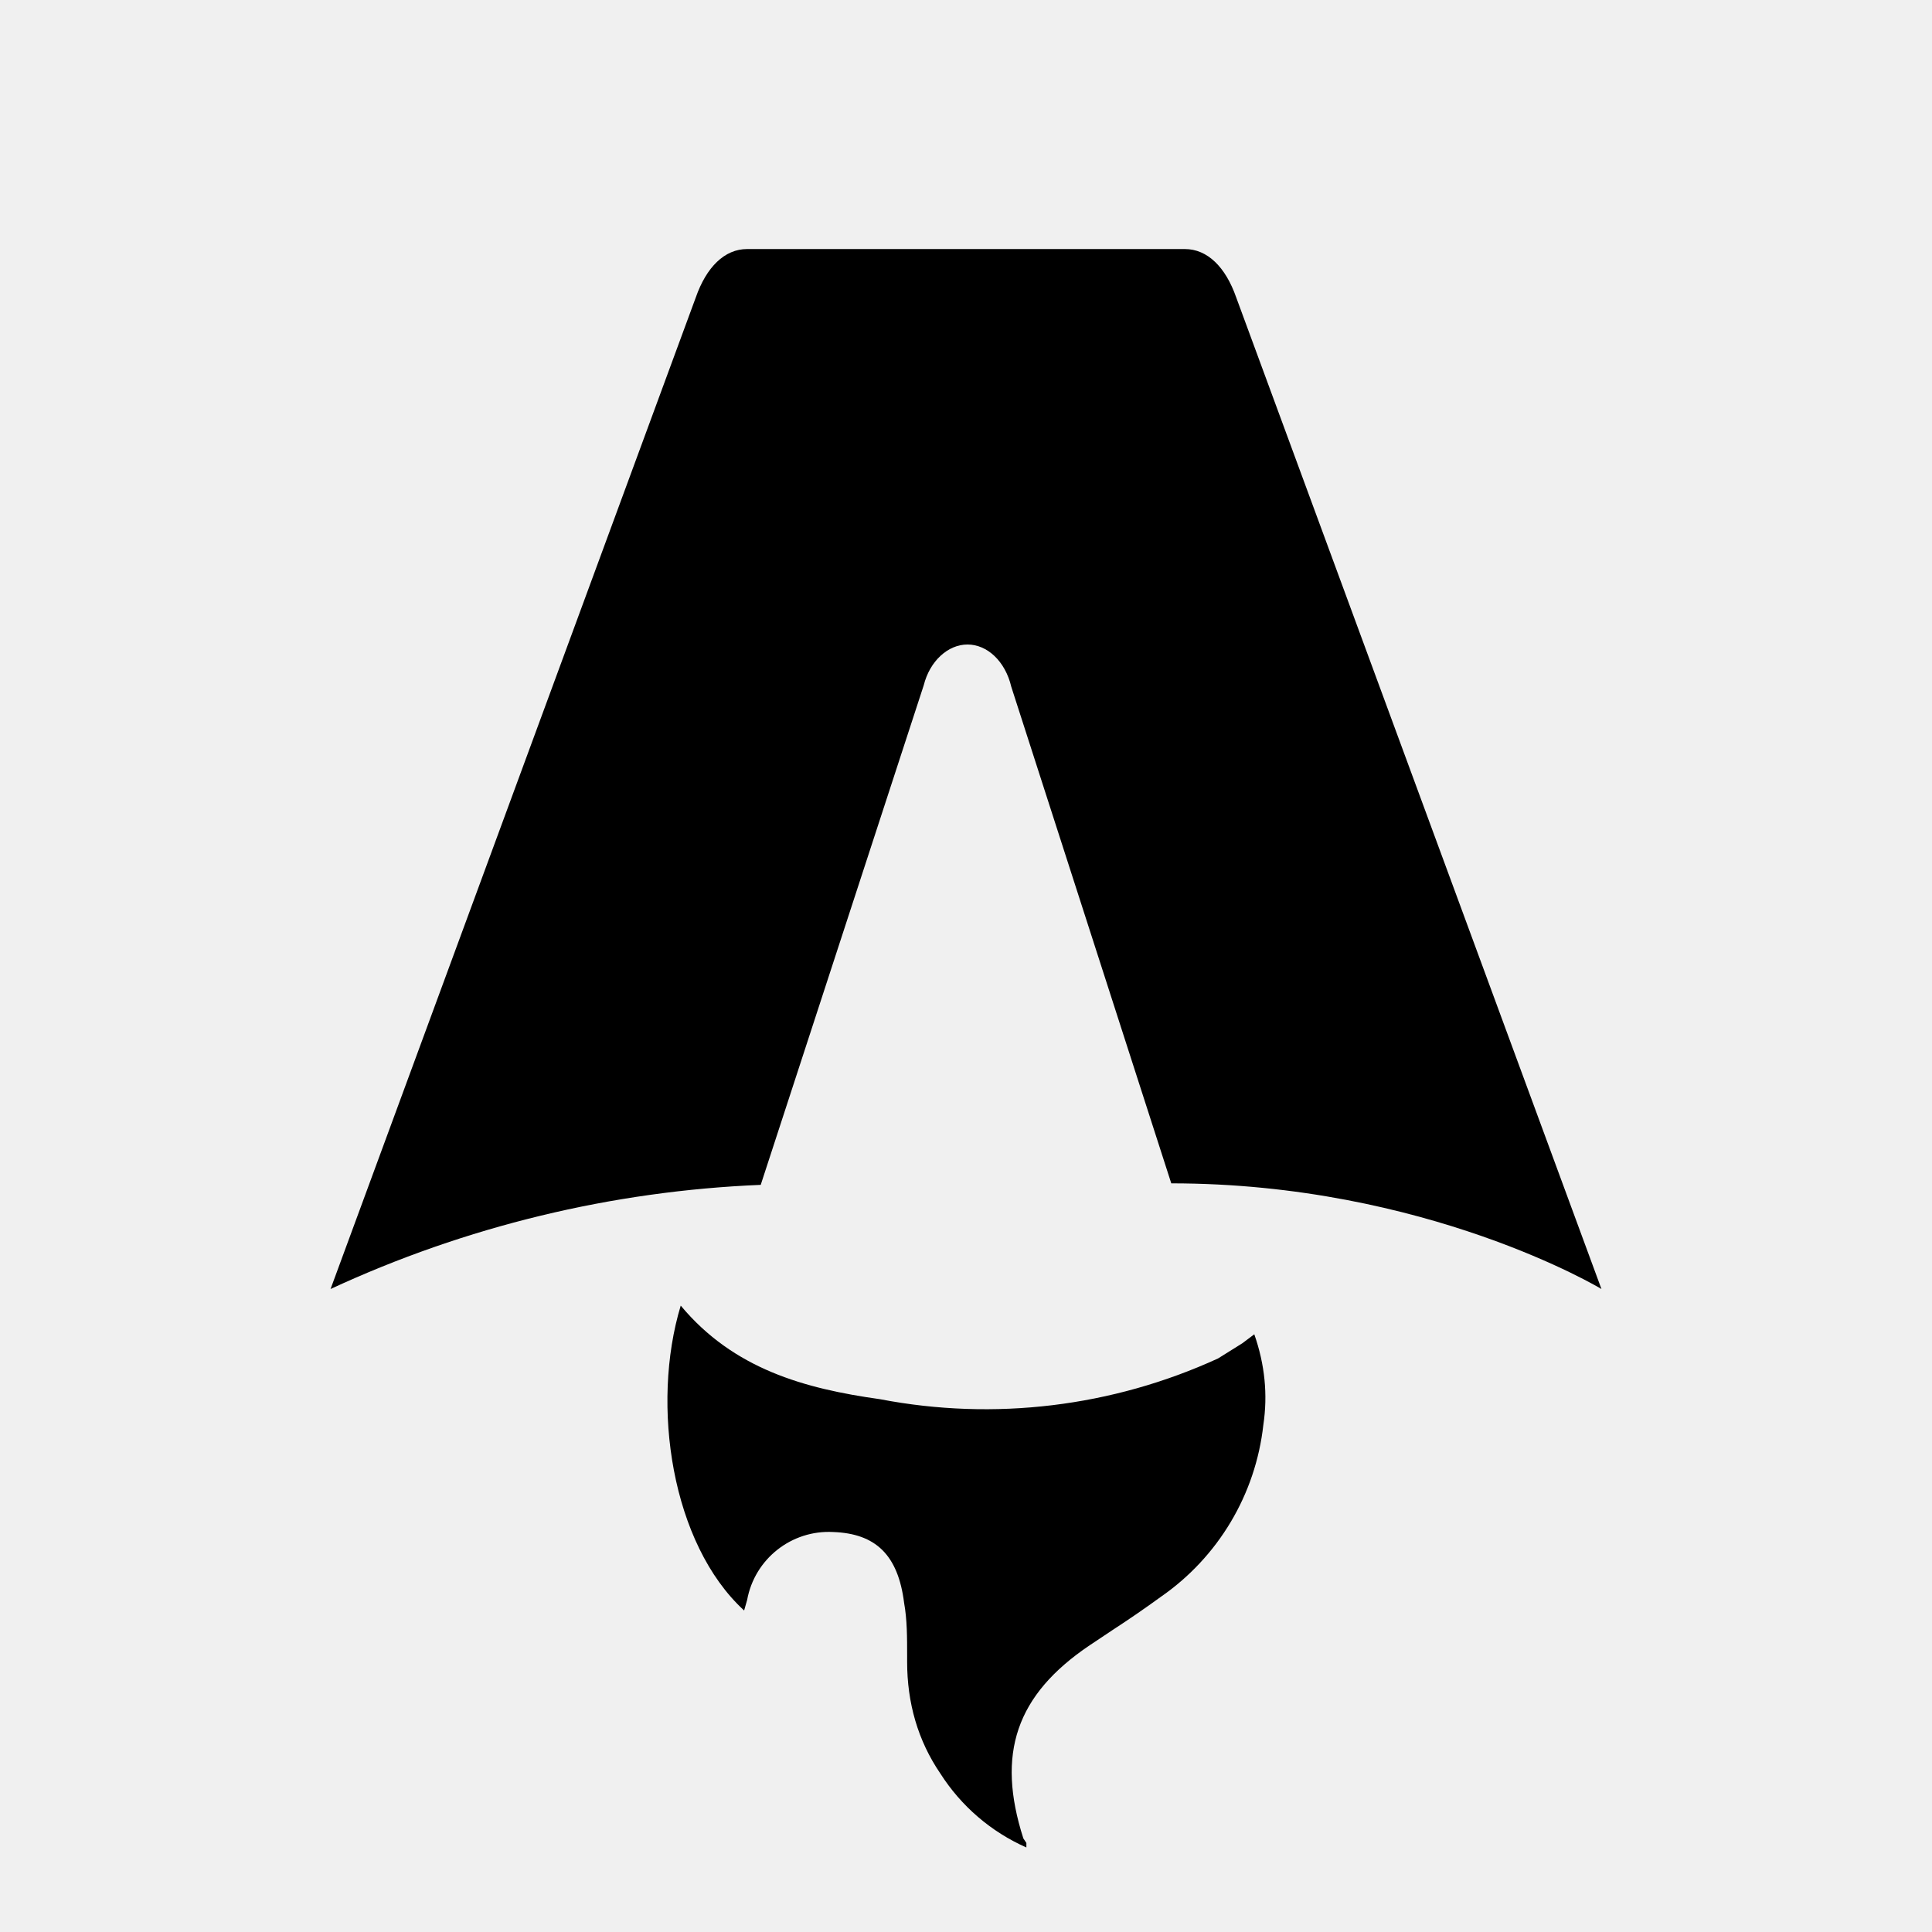
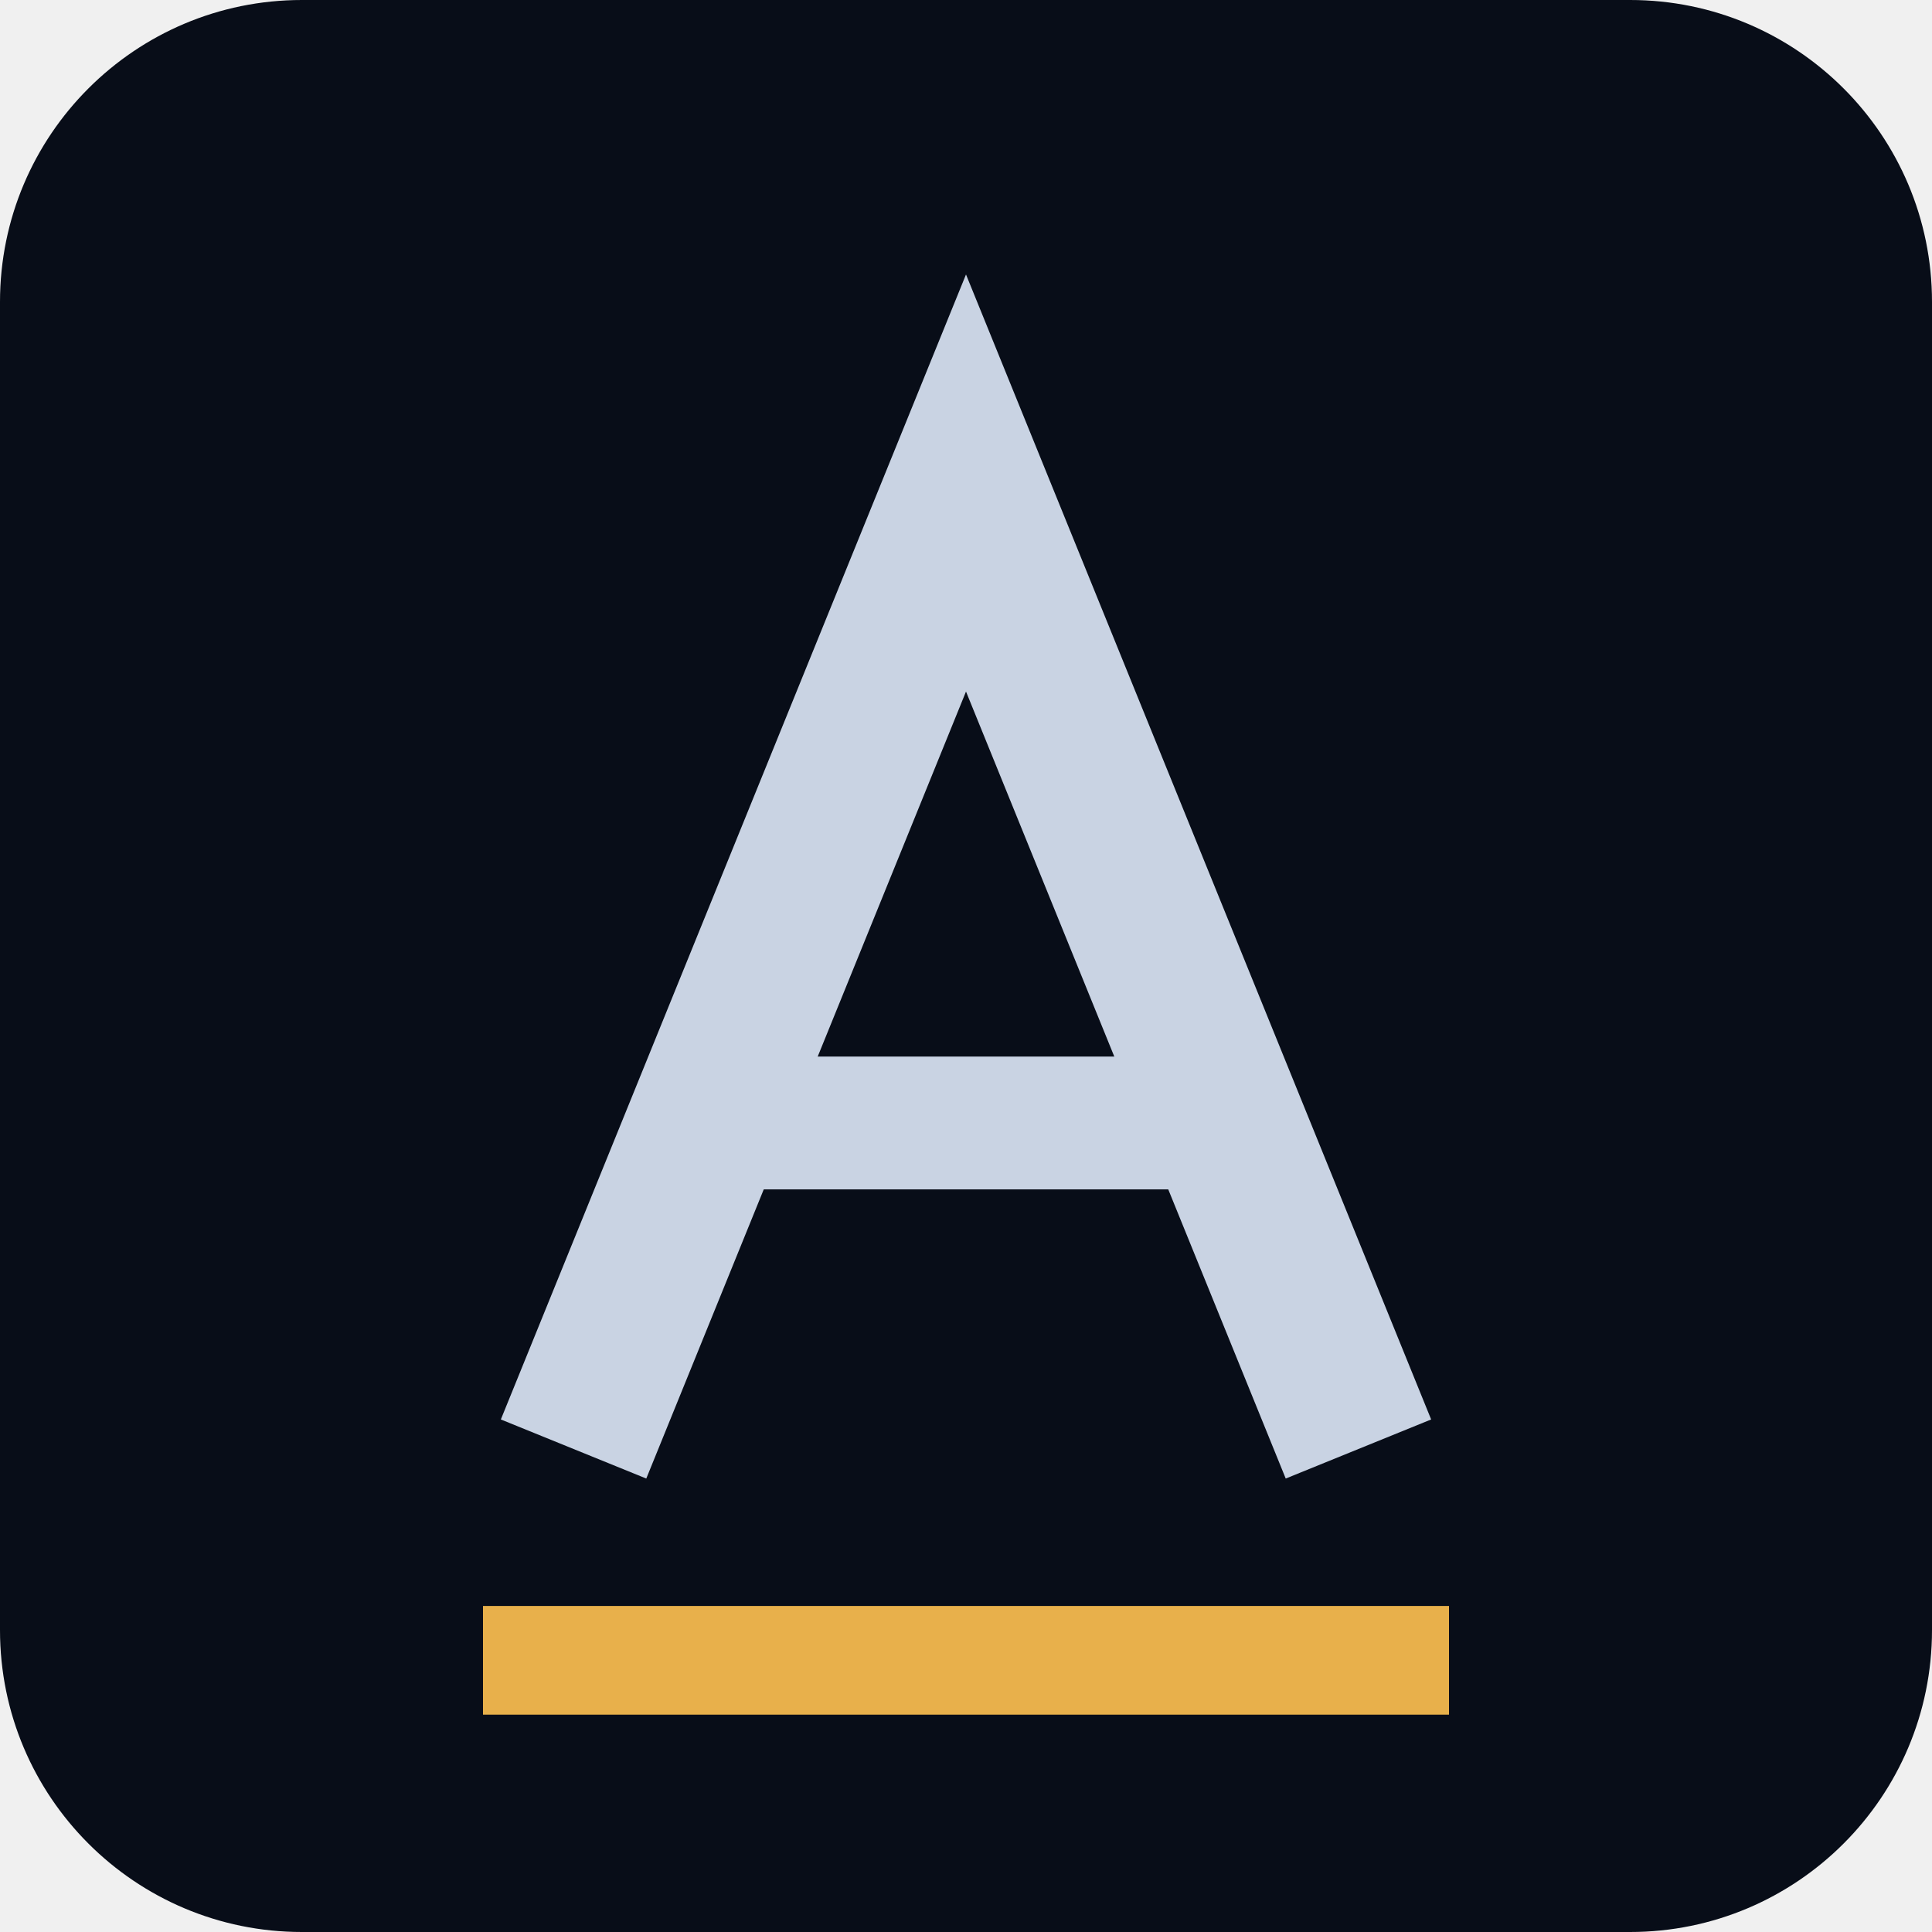
- <svg xmlns="http://www.w3.org/2000/svg" fill="none" viewBox="0 0 128 128">
-   <path d="M50.4 78.5a75.1 75.1 0 0 0-28.5 6.9l24.2-65.7c.7-2 1.9-3.2 3.4-3.2h29c1.5 0 2.7 1.2 3.4 3.2l24.2 65.7s-11.6-7-28.5-7L67 45.5c-.4-1.7-1.6-2.8-2.9-2.8-1.3 0-2.5 1.1-2.9 2.7L50.4 78.5Zm-1.1 28.2Zm-4.2-20.2c-2 6.6-.6 15.8 4.2 20.2a17.5 17.5 0 0 1 .2-.7 5.5 5.5 0 0 1 5.7-4.5c2.8.1 4.3 1.5 4.7 4.7.2 1.1.2 2.3.2 3.5v.4c0 2.7.7 5.2 2.2 7.4a13 13 0 0 0 5.7 4.9v-.3l-.2-.3c-1.8-5.6-.5-9.5 4.4-12.8l1.5-1a73 73 0 0 0 3.2-2.2 16 16 0 0 0 6.8-11.4c.3-2 .1-4-.6-6l-.8.6-1.6 1a37 37 0 0 1-22.4 2.7c-5-.7-9.7-2-13.2-6.2Z" />
-   <style>
-         path { fill: #000; }
-         @media (prefers-color-scheme: dark) {
-             path { fill: #FFF; }
-         }
-     </style>
+ <svg xmlns="http://www.w3.org/2000/svg" viewBox="0 0 32 32">
+   <rect width="32" height="32" rx="5" fill="#080d18" />
+   <path d="M9.5 24 L16 8 L22.5 24" fill="none" stroke="#c9d3e3" stroke-width="2.6" stroke-linejoin="miter" />
+   <path d="M12.3 18.6 H19.7" fill="none" stroke="#c9d3e3" stroke-width="2.2" />
+   <rect x="8" y="26.6" width="16" height="1.8" fill="#e8b04b" />
</svg>
